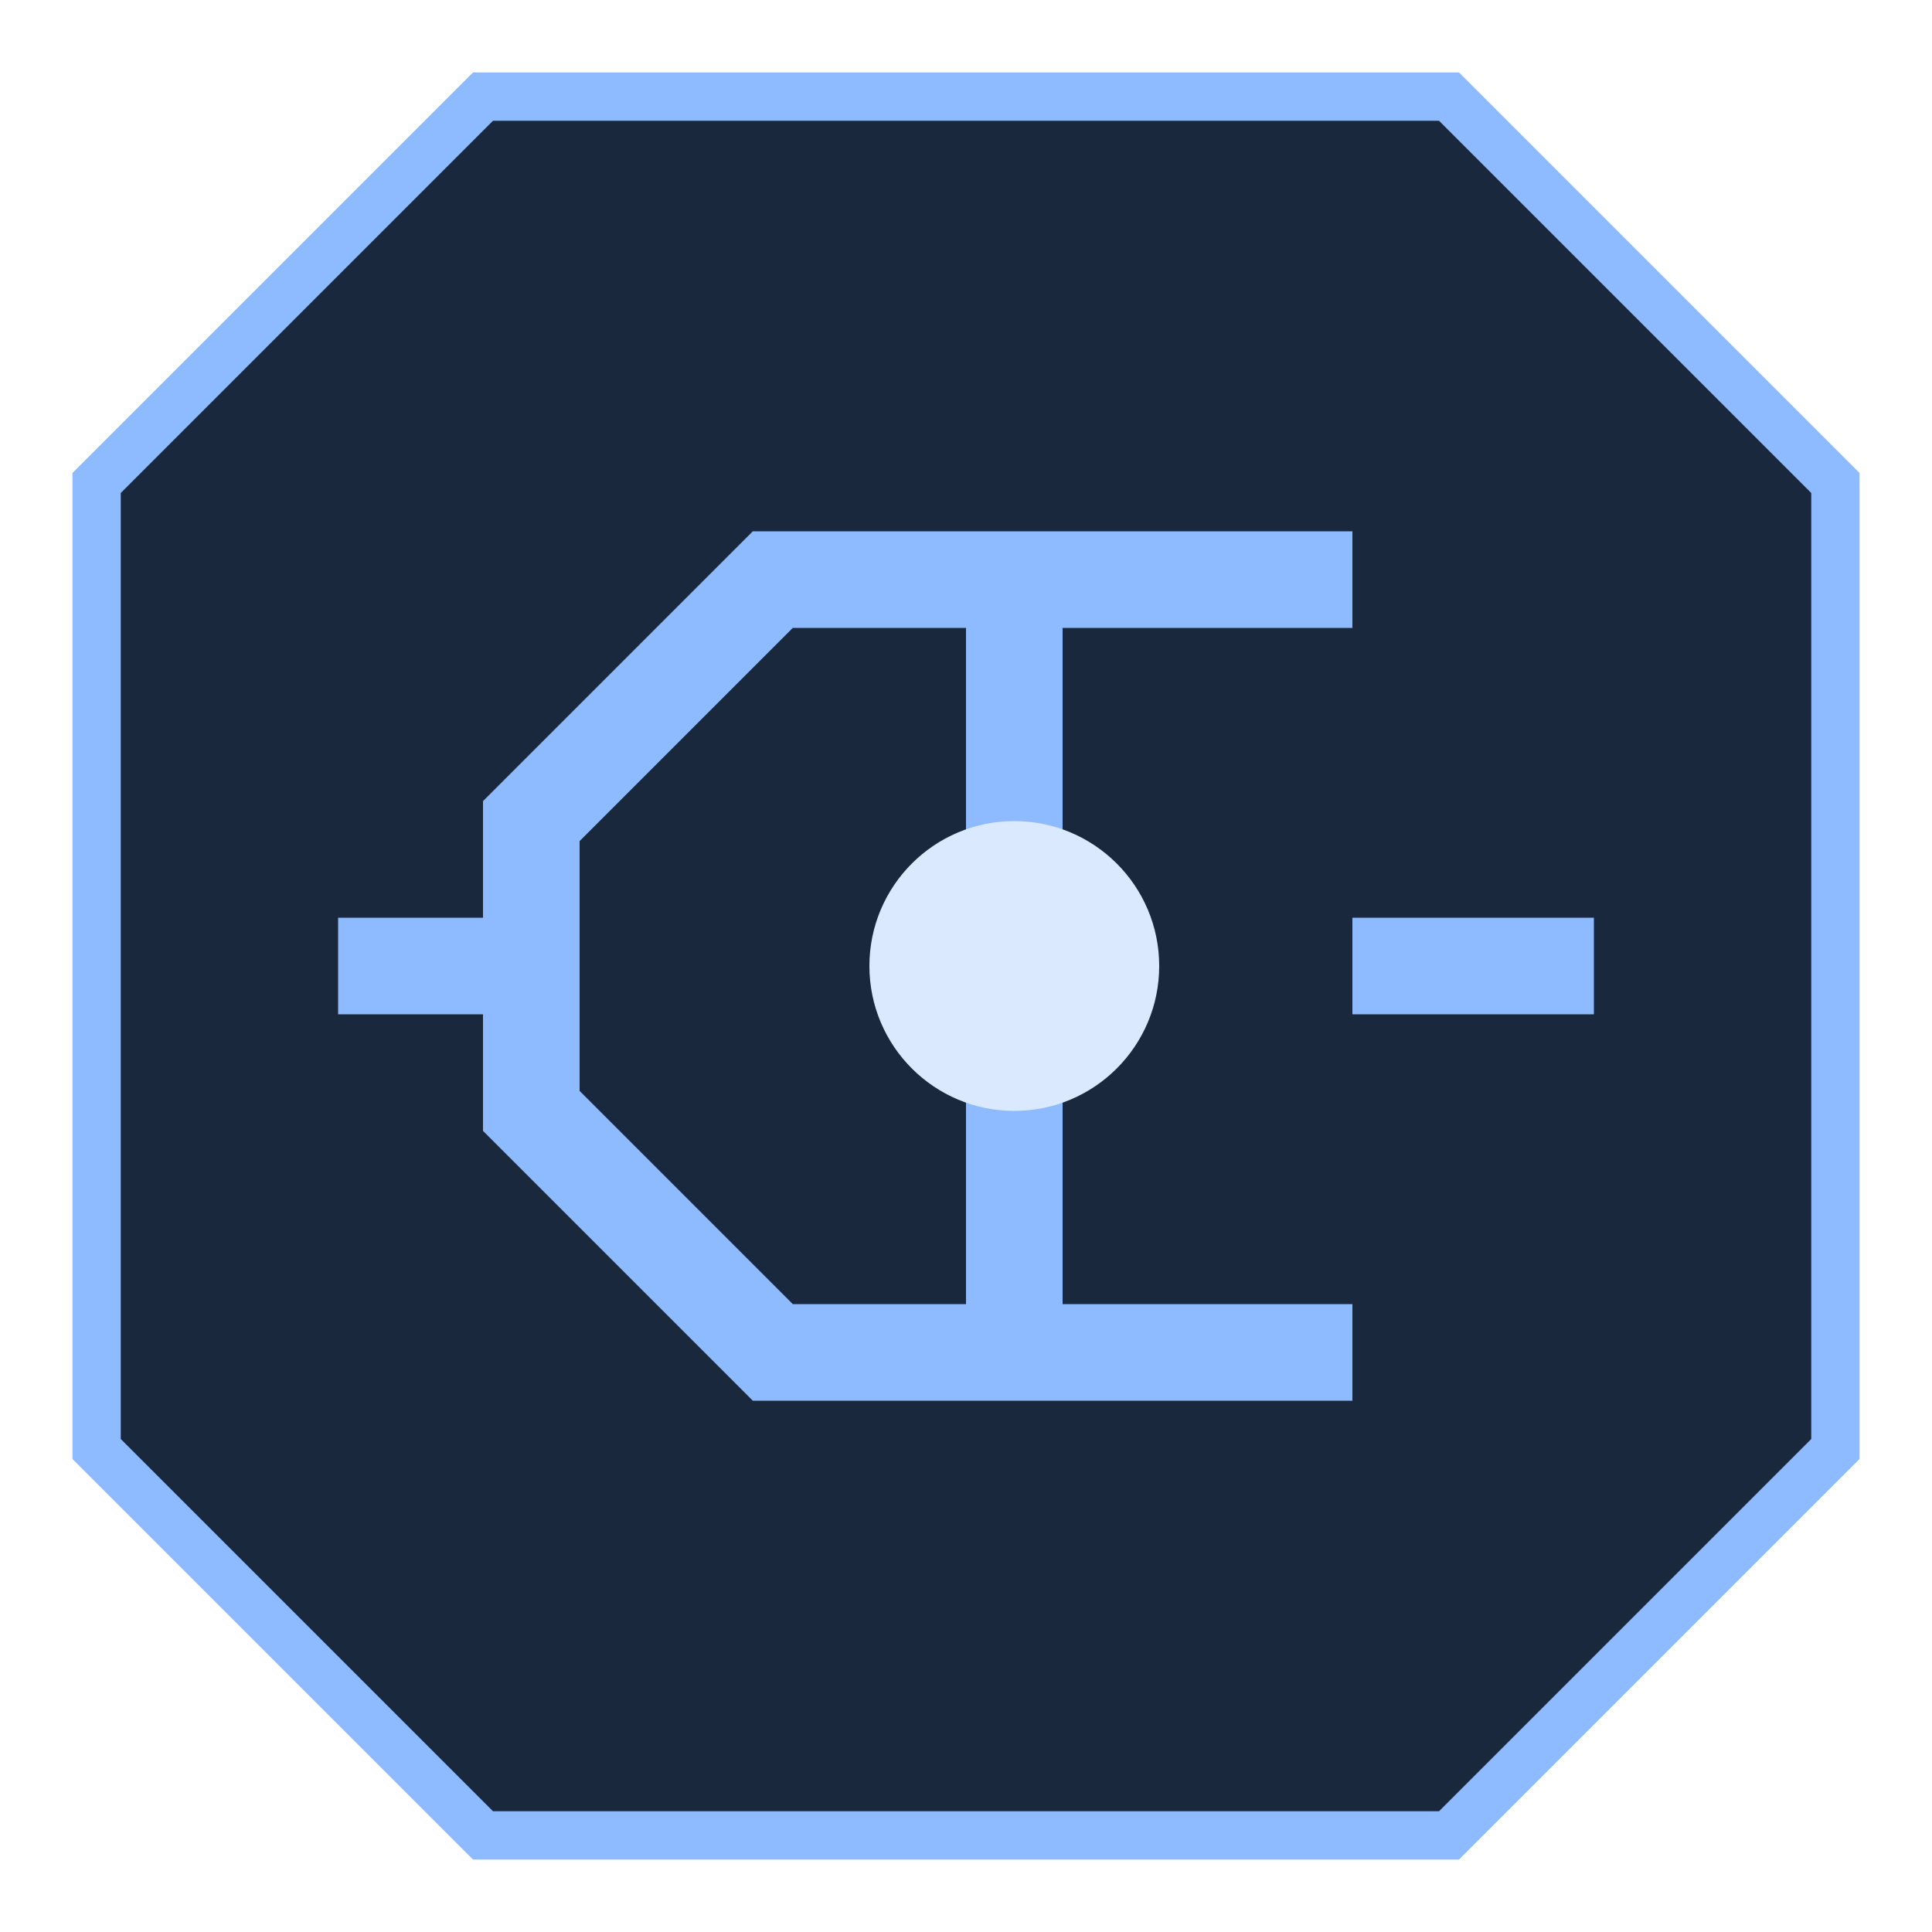
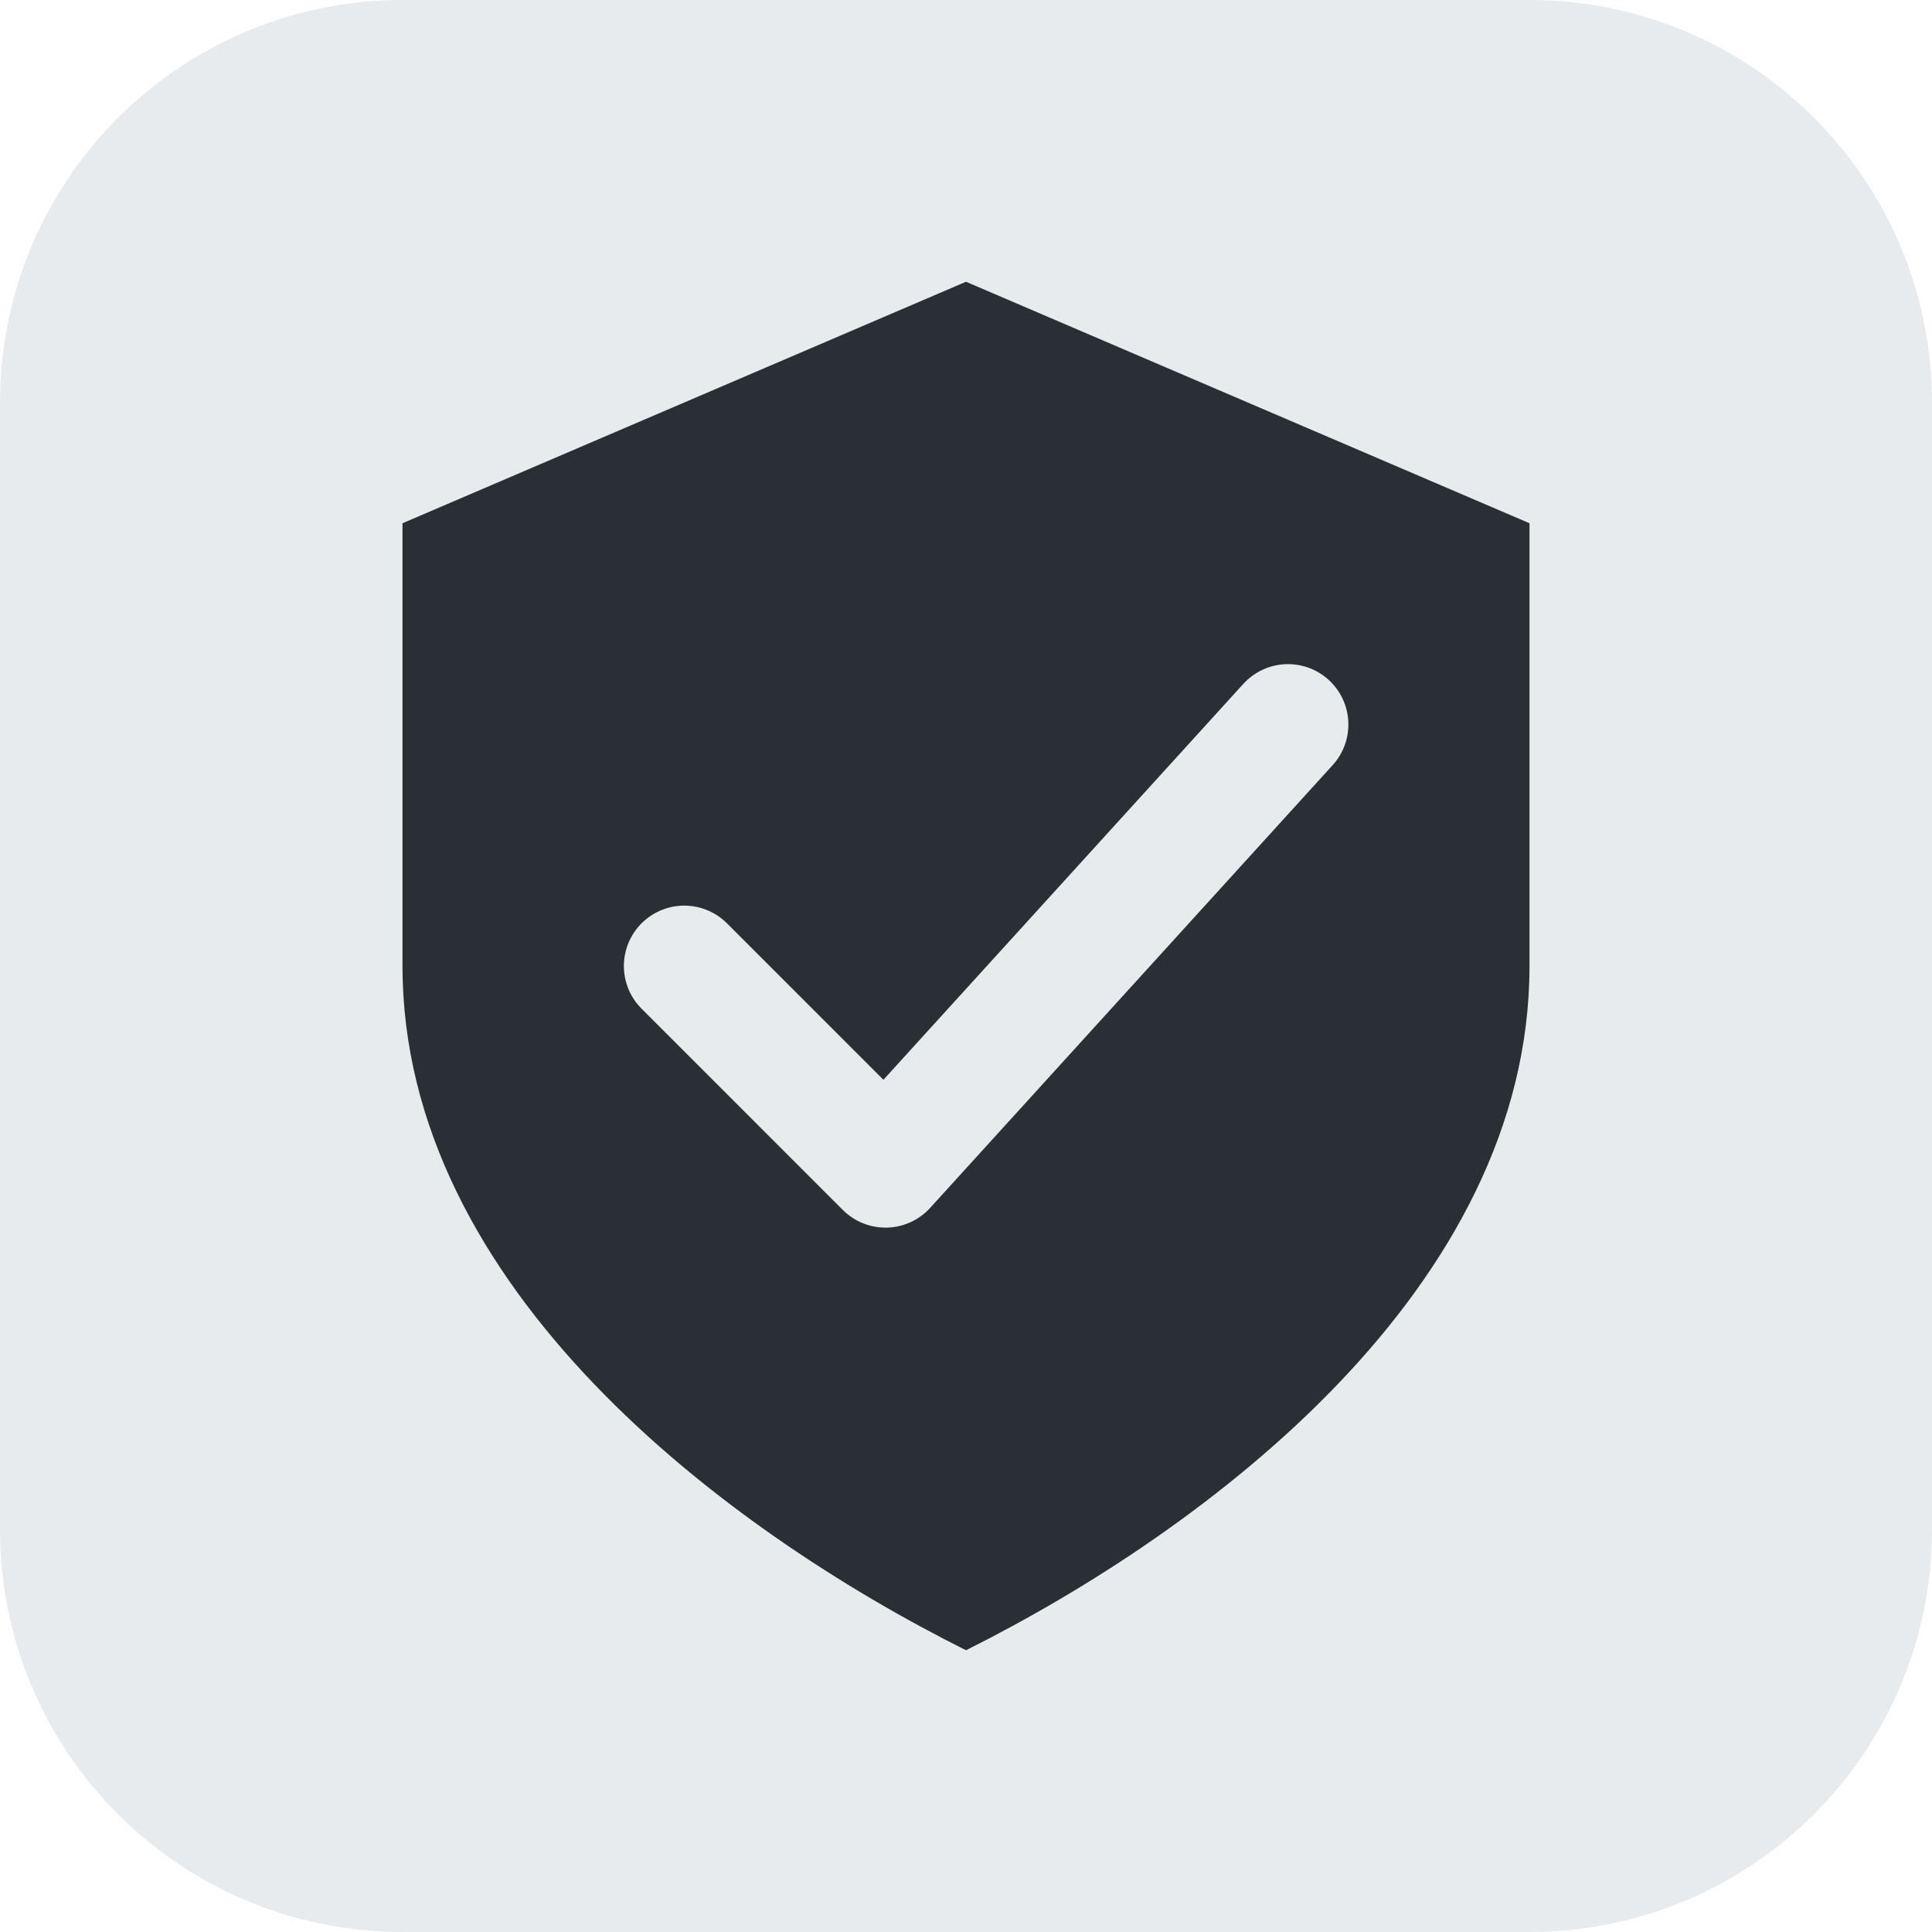
- <svg xmlns="http://www.w3.org/2000/svg" viewBox="0 0 40 40">
-   <path fill="#19283d" stroke="#8ebaff" d="M10 2h20l8 8v20l-8 8H10l-8-8V10z" />
-   <path fill="none" stroke="#8ebaff" stroke-width="2" d="M28 12H16l-5 5v6l5 5h12M21 12v16M7 20h4m17 0h5" />
-   <circle cx="21" cy="20" r="3" fill="#dbe9ff" />
+ <svg xmlns="http://www.w3.org/2000/svg" viewBox="0 0 48 48">
+   <rect width="48" height="48" rx="10" fill="#E8EBED" />
+   <path d="M24 7 38 13v11c0 8-8 14-14 17C18 38 10 32 10 24V13Z" fill="#2A2F35" />
+   <path d="m17 24 5 5 10-11" fill="none" stroke="#E8EBED" stroke-width="3" stroke-linecap="round" stroke-linejoin="round" />
</svg>
